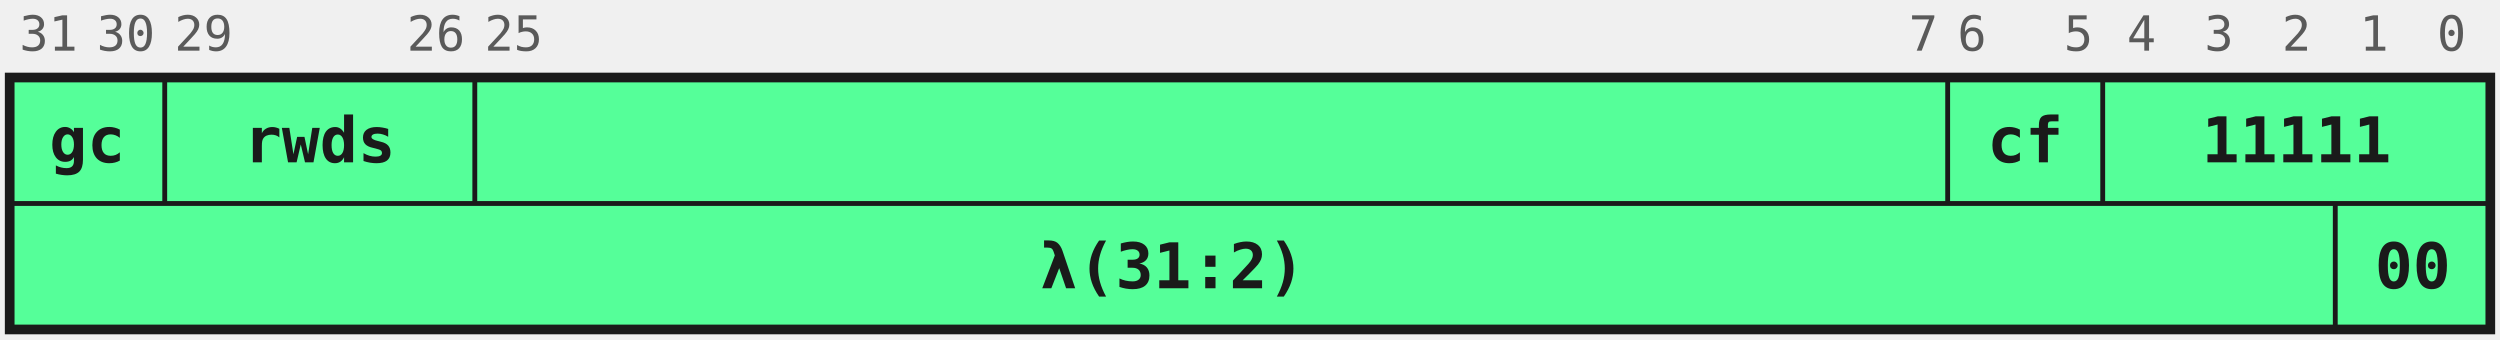
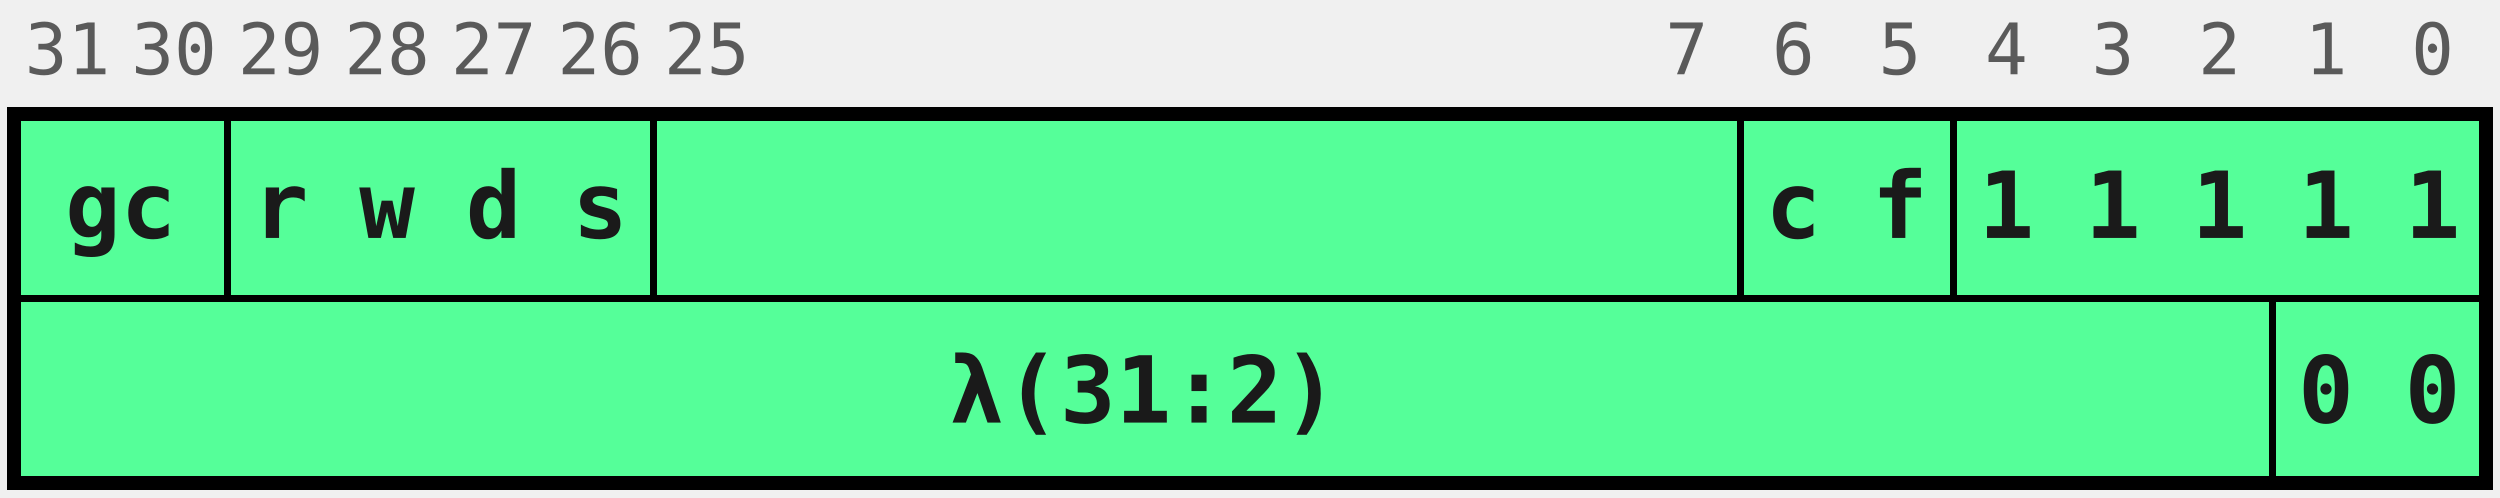
- <svg xmlns="http://www.w3.org/2000/svg" width="516" height="70" viewBox="-2 -2 516 70" role="img">
+ <svg xmlns="http://www.w3.org/2000/svg" width="352" height="70" viewBox="-2 -2 352 70" role="img">
  <style>
  text { font-family: "Roboto Mono", ui-monospace, "SF Mono", Menlo, Consolas, "DejaVu Sans Mono", "Liberation Mono", monospace; font-size: 13px; font-weight: 700; fill: #1a1a1a;
          text-anchor: middle; dominant-baseline: central; }
  text.label { font-size: 10px; font-weight: 400; fill: #5a5a5a; }
  text.heading { font-size: 12px; }
  text.start { text-anchor: start; }
  text.end { text-anchor: end; }
  text.small { font-size: 10px; font-weight: 400; font-style: italic; }
-   .outline { fill: none; stroke: #1a1a1a; stroke-width: 2; stroke-linejoin: miter; }
-   .divider { fill: none; stroke: #1a1a1a; stroke-width: 1; }
+   .outline { fill: none; stroke: #000; stroke-width: 2; shape-rendering: crispEdges; }
+   .divider { fill: none; stroke: #000; stroke-width: 1; shape-rendering: crispEdges; }
+   .diagonal { stroke: #000; stroke-width: 1; }
+   .rule { stroke: #000; stroke-width: 2; shape-rendering: crispEdges; }
  .dashed { stroke-dasharray: 4 3; }
-   .rule { stroke: #1a1a1a; stroke-width: 2; }
  .purple { fill: #ccaaff }
  .blue { fill: #80e5ff }
  .green { fill: #55ff99 }
  .cyan { fill: #55ffdd }
  .light-pink { fill: #ffaaee }
  .pink { fill: #ff55dd }
  .yellow { fill: #e5ff80 }
  .white { fill: #ffffff }
  @media (prefers-color-scheme: dark) {
    text { fill: #cccccc; }
    text.label { fill: #9a9a9a; }
-     .outline, .divider { stroke: #9a9a9a; }
-     .rule { stroke: #9a9a9a; }
-     .white { fill: #ffffff10 }
+     /* lines become gaps in the page colour between the tinted tiles */
+     .outline, .divider, .diagonal { stroke: #1a1a1a; }
+     .rule, .dashed { stroke: #cccccc; }
+     .white { fill: #ffffff1a }
    .purple { fill: #ccaaff40 }
    text.on-purple { fill: #ccaaff }
    .blue { fill: #80e5ff40 }
    text.on-blue { fill: #80e5ff }
    .green { fill: #55ff9940 }
    text.on-green { fill: #55ff99 }
    .cyan { fill: #55ffdd40 }
    text.on-cyan { fill: #55ffdd }
    .light-pink { fill: #ffaaee40 }
    text.on-light-pink { fill: #ffaaee }
    .pink { fill: #ff55dd40 }
    text.on-pink { fill: #ff55dd }
    .yellow { fill: #e5ff8040 }
    text.on-yellow { fill: #e5ff80 }
  }
  </style>
-   <text x="504" y="5" class="label">0</text>
-   <text x="488" y="5" class="label">1</text>
-   <text x="472" y="5" class="label">2</text>
-   <text x="456" y="5" class="label">3</text>
-   <text x="440" y="5" class="label">4</text>
-   <text x="430" y="5" class="label end">5</text>
-   <text x="402" y="5" class="label start">6</text>
-   <text x="398" y="5" class="label end">7</text>
-   <text x="98" y="5" class="label start">25</text>
-   <text x="94" y="5" class="label end">26</text>
-   <text x="34" y="5" class="label start">29</text>
-   <text x="30" y="5" class="label end">30</text>
-   <text x="2" y="5" class="label start">31</text>
-   <rect x="0" y="14" width="32" height="26" class="green" />
-   <text x="16" y="27" class="on-green">gc</text>
-   <rect x="32" y="14" width="64" height="26" class="green" />
-   <text x="64" y="27" class="on-green">rwds</text>
-   <rect x="96" y="14" width="304" height="26" class="green" />
-   <rect x="400" y="14" width="32" height="26" class="green" />
-   <text x="416" y="27" class="on-green">cf</text>
-   <rect x="432" y="14" width="80" height="26" class="green" />
-   <text x="472" y="27" class="on-green">11111</text>
-   <line x1="32" y1="14" x2="32" y2="40" class="divider" />
-   <line x1="96" y1="14" x2="96" y2="40" class="divider" />
-   <line x1="400" y1="14" x2="400" y2="40" class="divider" />
-   <line x1="432" y1="14" x2="432" y2="40" class="divider" />
-   <rect x="0" y="40" width="480" height="26" class="green" />
-   <text x="240" y="53" class="on-green">λ(31:2)</text>
-   <rect x="480" y="40" width="32" height="26" class="green" />
-   <text x="496" y="53" class="on-green">00</text>
-   <line x1="480" y1="40" x2="480" y2="66" class="divider" />
-   <line x1="0" y1="40" x2="512" y2="40" class="divider" />
-   <rect x="0" y="14" width="512" height="52" class="outline" />
+   <text x="340.5" y="5" class="label">0</text>
+   <text x="325.5" y="5" class="label">1</text>
+   <text x="310.5" y="5" class="label">2</text>
+   <text x="295.5" y="5" class="label">3</text>
+   <text x="280.5" y="5" class="label">4</text>
+   <text x="265.5" y="5" class="label">5</text>
+   <text x="250.5" y="5" class="label">6</text>
+   <text x="235.5" y="5" class="label">7</text>
+   <text x="97.5" y="5" class="label">25</text>
+   <text x="82.5" y="5" class="label">26</text>
+   <text x="67.5" y="5" class="label">27</text>
+   <text x="52.5" y="5" class="label">28</text>
+   <text x="37.5" y="5" class="label">29</text>
+   <text x="22.5" y="5" class="label">30</text>
+   <text x="7.5" y="5" class="label">31</text>
+   <rect x="0" y="14" width="30" height="26" class="green" />
+   <text x="15" y="27" class="on-green">gc</text>
+   <rect x="30" y="14" width="60" height="26" class="green" />
+   <text x="37.5" y="27" class="on-green">r</text>
+   <text x="52.5" y="27" class="on-green">w</text>
+   <text x="67.5" y="27" class="on-green">d</text>
+   <text x="82.5" y="27" class="on-green">s</text>
+   <rect x="90" y="14" width="153" height="26" class="green" />
+   <rect x="243" y="14" width="30" height="26" class="green" />
+   <text x="250.5" y="27" class="on-green">c</text>
+   <text x="265.5" y="27" class="on-green">f</text>
+   <rect x="273" y="14" width="75" height="26" class="green" />
+   <text x="280.5" y="27" class="on-green">1</text>
+   <text x="295.5" y="27" class="on-green">1</text>
+   <text x="310.5" y="27" class="on-green">1</text>
+   <text x="325.5" y="27" class="on-green">1</text>
+   <text x="340.5" y="27" class="on-green">1</text>
+   <line x1="30" y1="14" x2="30" y2="40" class="divider" />
+   <line x1="90" y1="14" x2="90" y2="40" class="divider" />
+   <line x1="243" y1="14" x2="243" y2="40" class="divider" />
+   <line x1="273" y1="14" x2="273" y2="40" class="divider" />
+   <rect x="0" y="40" width="318" height="26" class="green" />
+   <text x="159" y="53" class="on-green">λ(31:2)</text>
+   <rect x="318" y="40" width="30" height="26" class="green" />
+   <text x="325.5" y="53" class="on-green">0</text>
+   <text x="340.5" y="53" class="on-green">0</text>
+   <line x1="318" y1="40" x2="318" y2="66" class="divider" />
+   <line x1="0" y1="40" x2="348" y2="40" class="divider" />
+   <rect x="0" y="14" width="348" height="52" class="outline" />
</svg>
